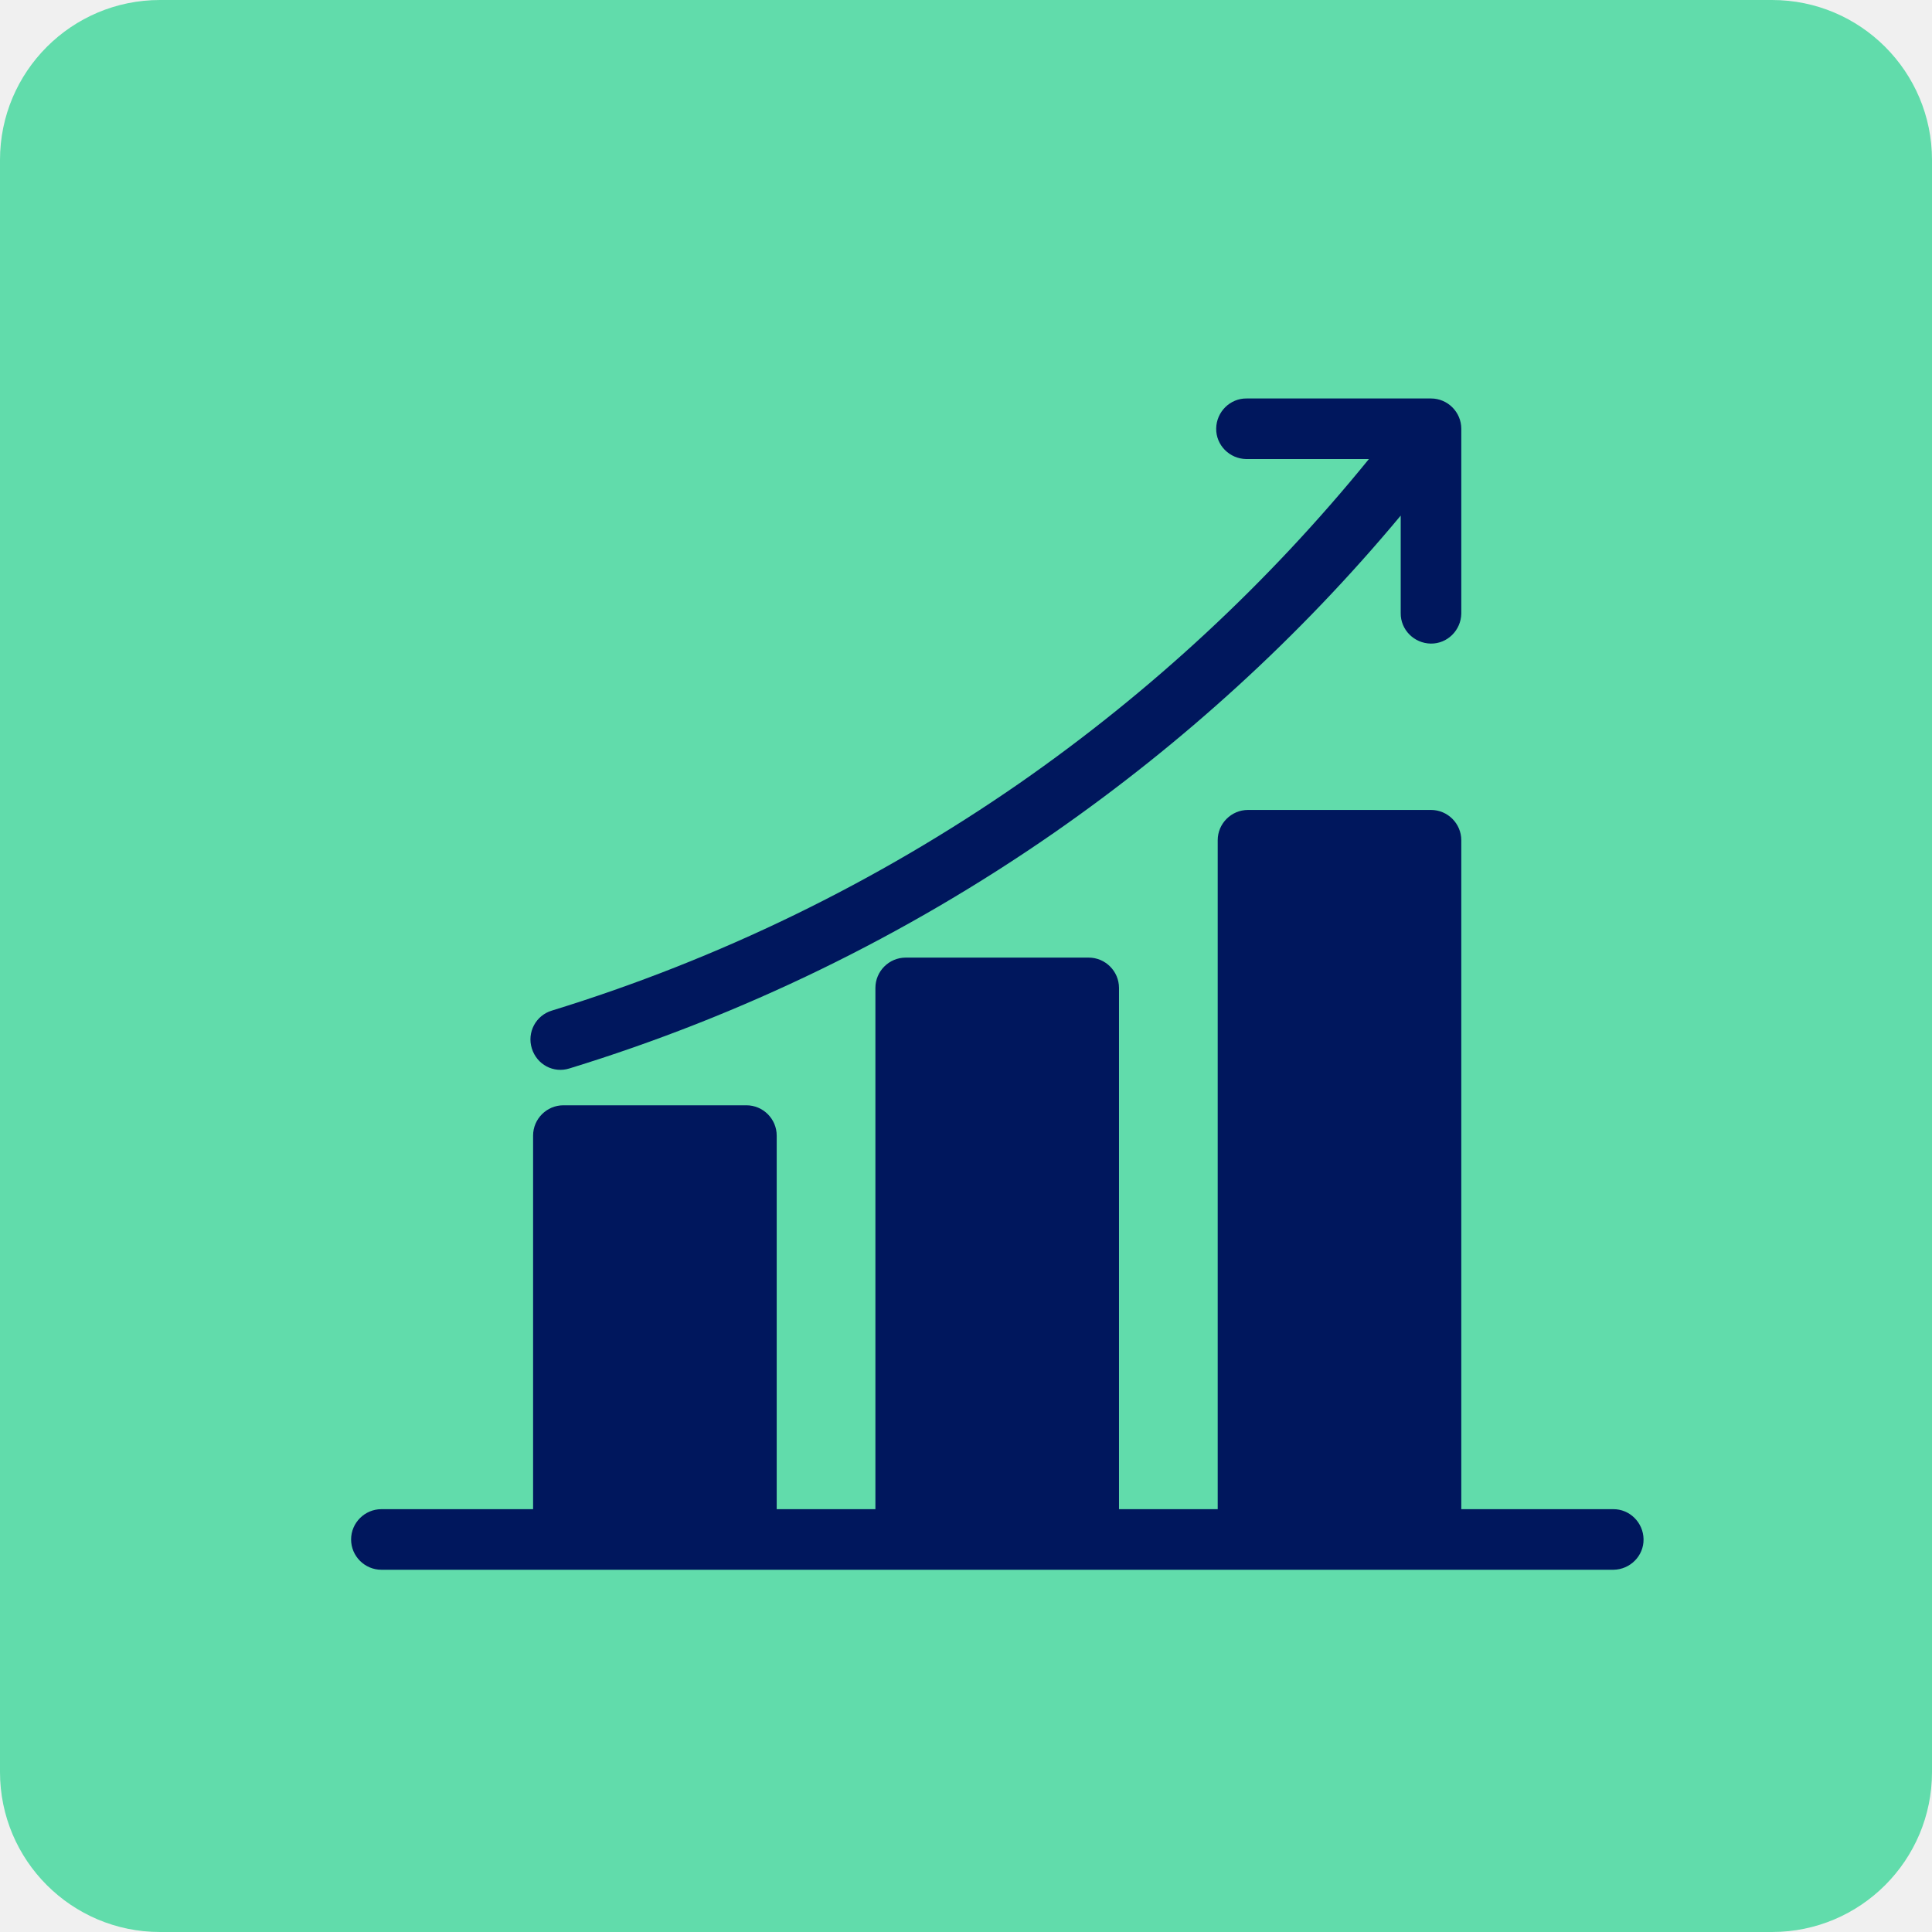
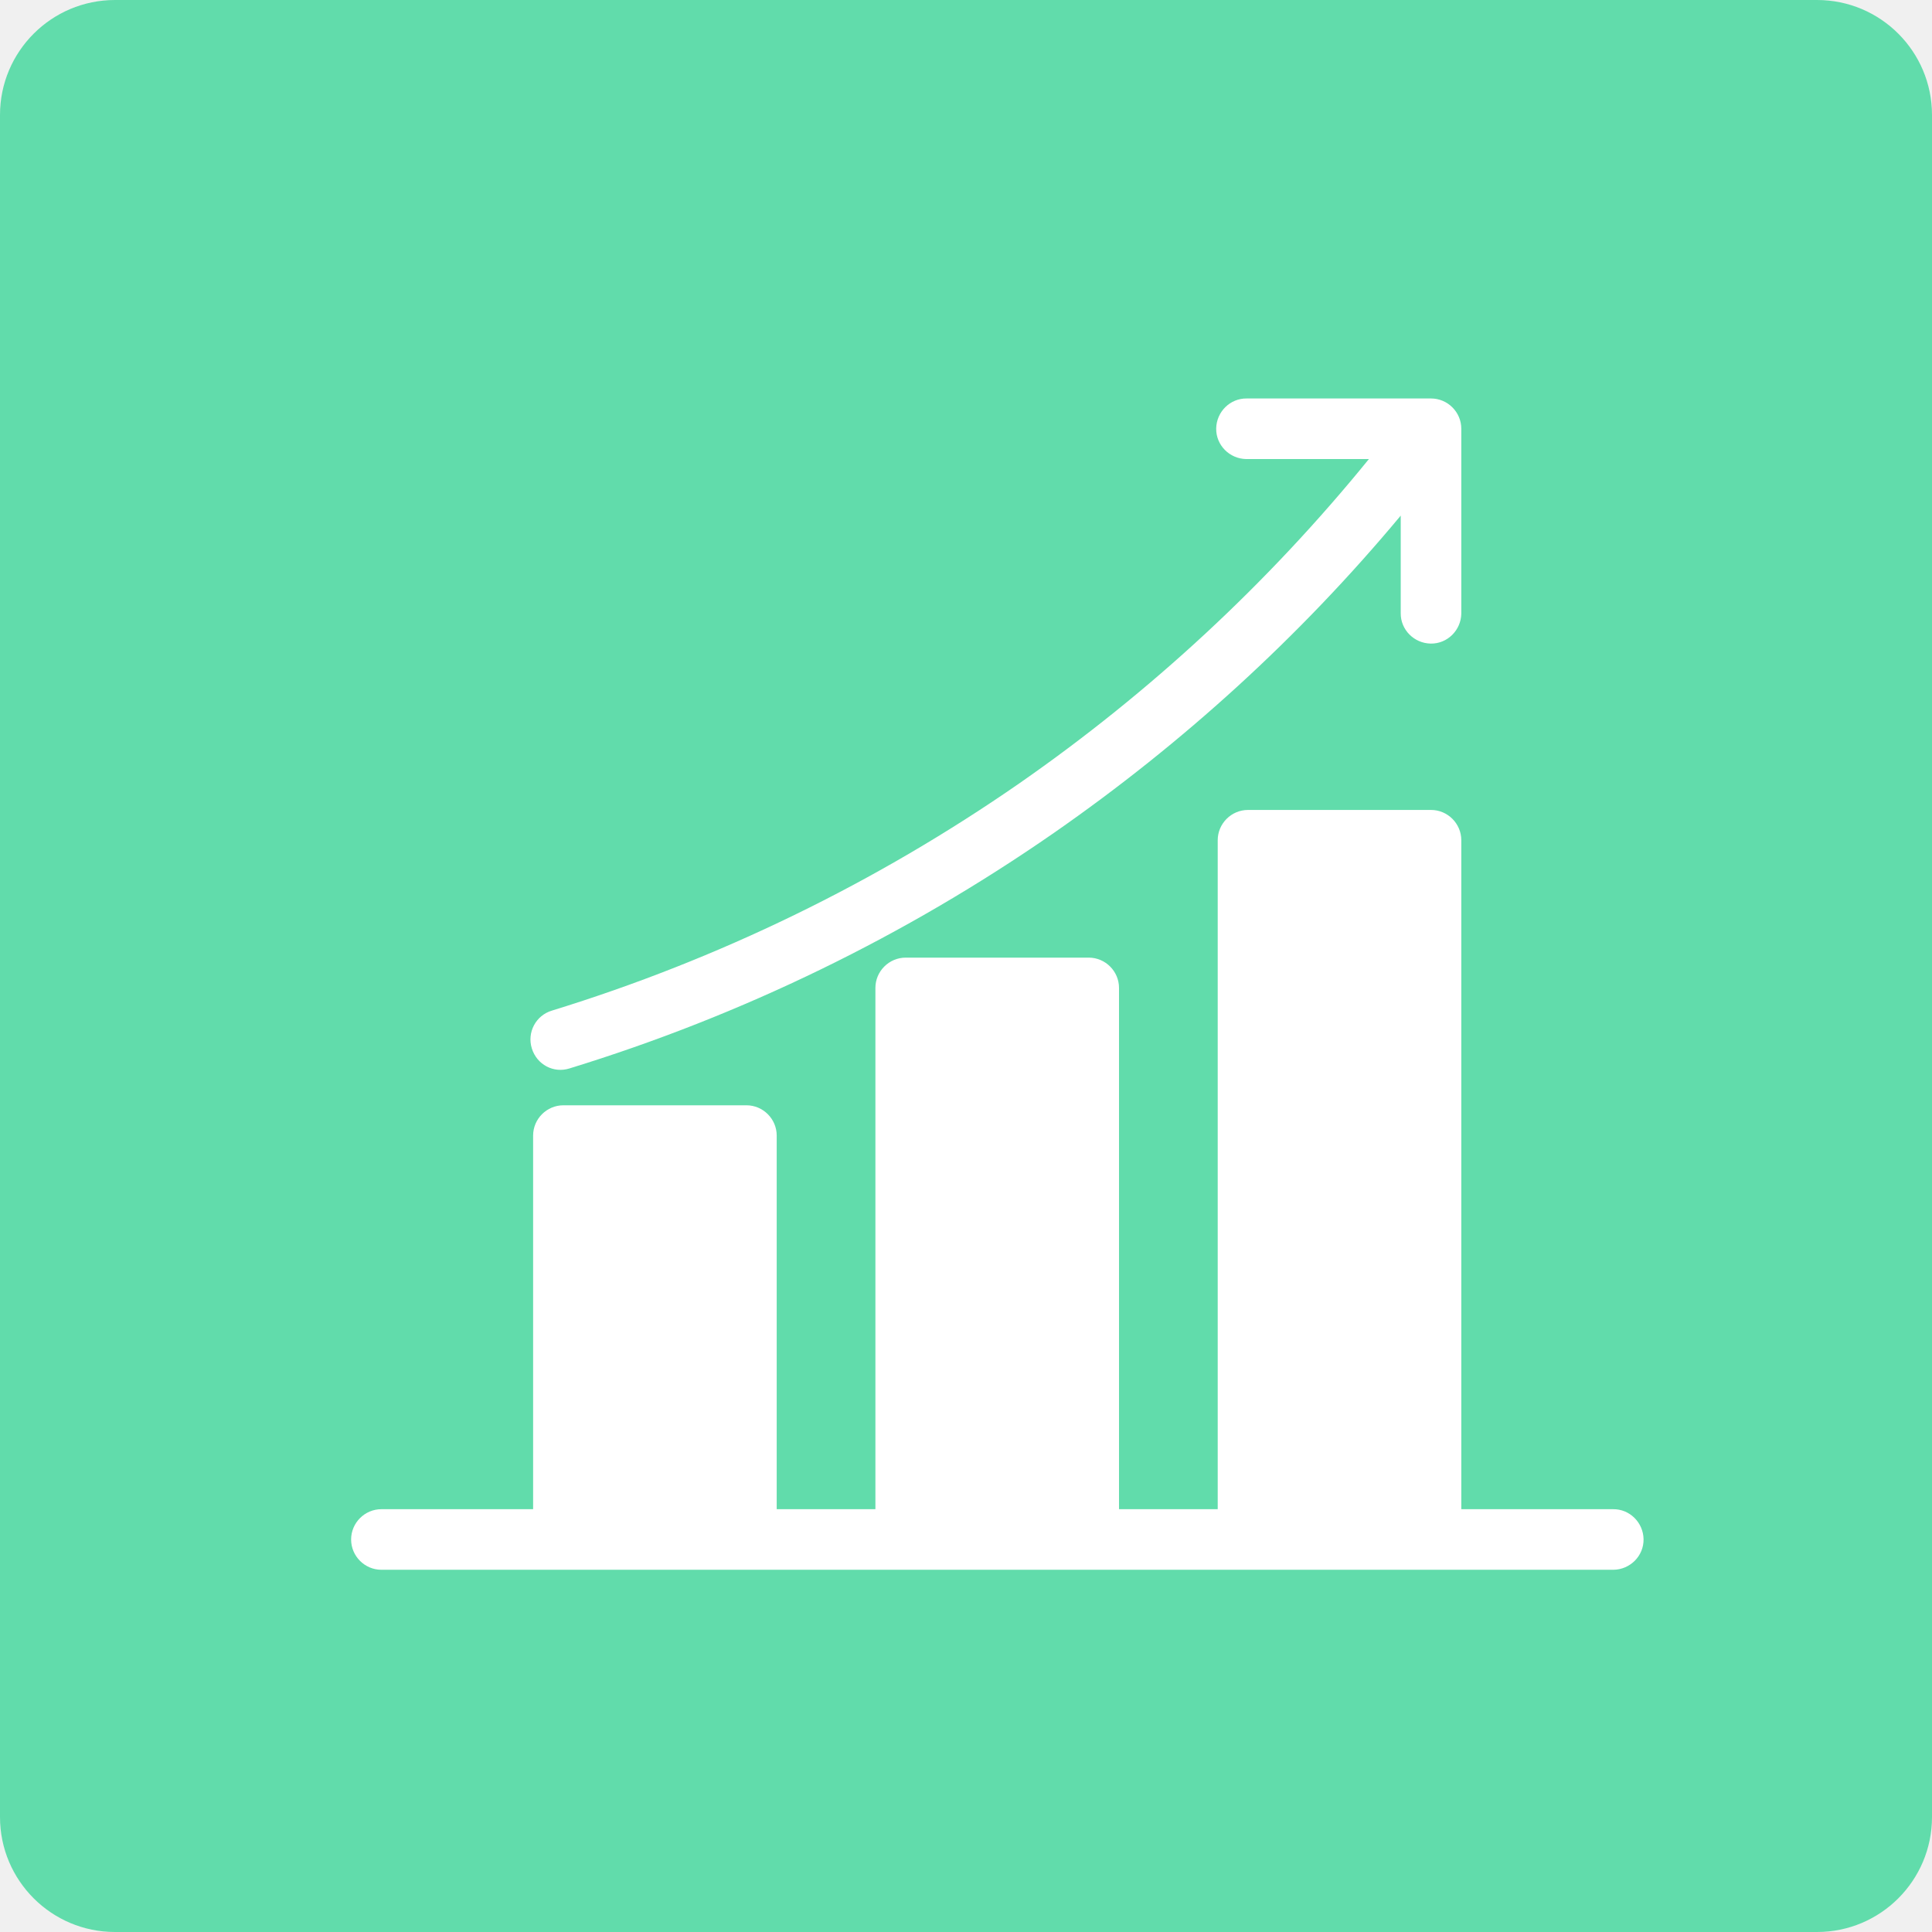
- <svg xmlns="http://www.w3.org/2000/svg" width="157" height="157" viewBox="0 0 157 157" fill="none">
-   <rect width="157" height="157" rx="13" fill="#61DCAB" />
-   <path fill-rule="evenodd" clip-rule="evenodd" d="M98.954 122.64V68.28C98.954 66.926 100.062 65.818 101.415 65.818H116.288C117.642 65.818 118.749 66.926 118.749 68.28V122.64H131.078C132.432 122.62 133.54 123.727 133.56 125.081C133.581 126.435 132.473 127.543 131.119 127.563H30.993C29.639 127.563 28.531 126.456 28.531 125.102C28.531 123.748 29.639 122.64 30.993 122.64H43.321V92.28C43.321 90.927 44.429 89.819 45.783 89.819H60.655C62.009 89.819 63.117 90.927 63.117 92.28V122.64H71.138V80.28C71.138 78.926 72.245 77.818 73.599 77.818H88.472C89.825 77.818 90.933 78.926 90.933 80.28V122.64H98.954ZM46.275 86.824C60.307 82.516 73.579 76.054 85.641 67.685C96.144 60.382 105.641 51.725 113.826 41.899V49.818C113.806 51.171 114.913 52.279 116.267 52.3C117.621 52.32 118.729 51.212 118.749 49.859V34.843C118.749 33.489 117.642 32.381 116.288 32.381H101.313C99.959 32.361 98.851 33.468 98.831 34.822C98.81 36.176 99.918 37.284 101.272 37.304H111.241C103.057 47.377 93.497 56.238 82.851 63.644C71.199 71.726 58.378 77.962 44.839 82.126C43.547 82.516 42.809 83.89 43.219 85.203C43.629 86.516 44.983 87.234 46.275 86.824Z" fill="#00175D" />
+ <svg xmlns="http://www.w3.org/2000/svg" width="84" height="84" viewBox="0 0 84 84" fill="none">
+   <rect width="84" height="84" rx="5" fill="#61DCAB" />
+   <path fill-rule="evenodd" clip-rule="evenodd" d="M52.944 65.617V36.532C52.944 35.808 53.537 35.215 54.261 35.215H62.218C62.943 35.215 63.535 35.808 63.535 36.532V65.617H70.131C70.856 65.606 71.448 66.198 71.459 66.923C71.47 67.647 70.878 68.24 70.153 68.251H16.583C15.858 68.251 15.266 67.658 15.266 66.934C15.266 66.21 15.858 65.617 16.583 65.617H23.179V49.373C23.179 48.649 23.771 48.056 24.496 48.056H32.453C33.177 48.056 33.77 48.649 33.77 49.373V65.617H38.061V42.953C38.061 42.228 38.654 41.636 39.378 41.636H47.336C48.06 41.636 48.653 42.228 48.653 42.953V65.617H52.944ZM24.759 46.454C32.266 44.149 39.367 40.692 45.821 36.214C51.44 32.307 56.522 27.675 60.901 22.418V26.654C60.89 27.379 61.483 27.971 62.207 27.982C62.931 27.993 63.524 27.401 63.535 26.676V18.642C63.535 17.918 62.943 17.325 62.218 17.325H54.206C53.482 17.314 52.889 17.907 52.878 18.631C52.867 19.356 53.46 19.948 54.184 19.959H59.518C55.139 25.348 50.025 30.09 44.328 34.052C38.094 38.376 31.235 41.712 23.991 43.941C23.3 44.149 22.904 44.884 23.124 45.587C23.343 46.289 24.068 46.673 24.759 46.454Z" fill="white" />
</svg>
